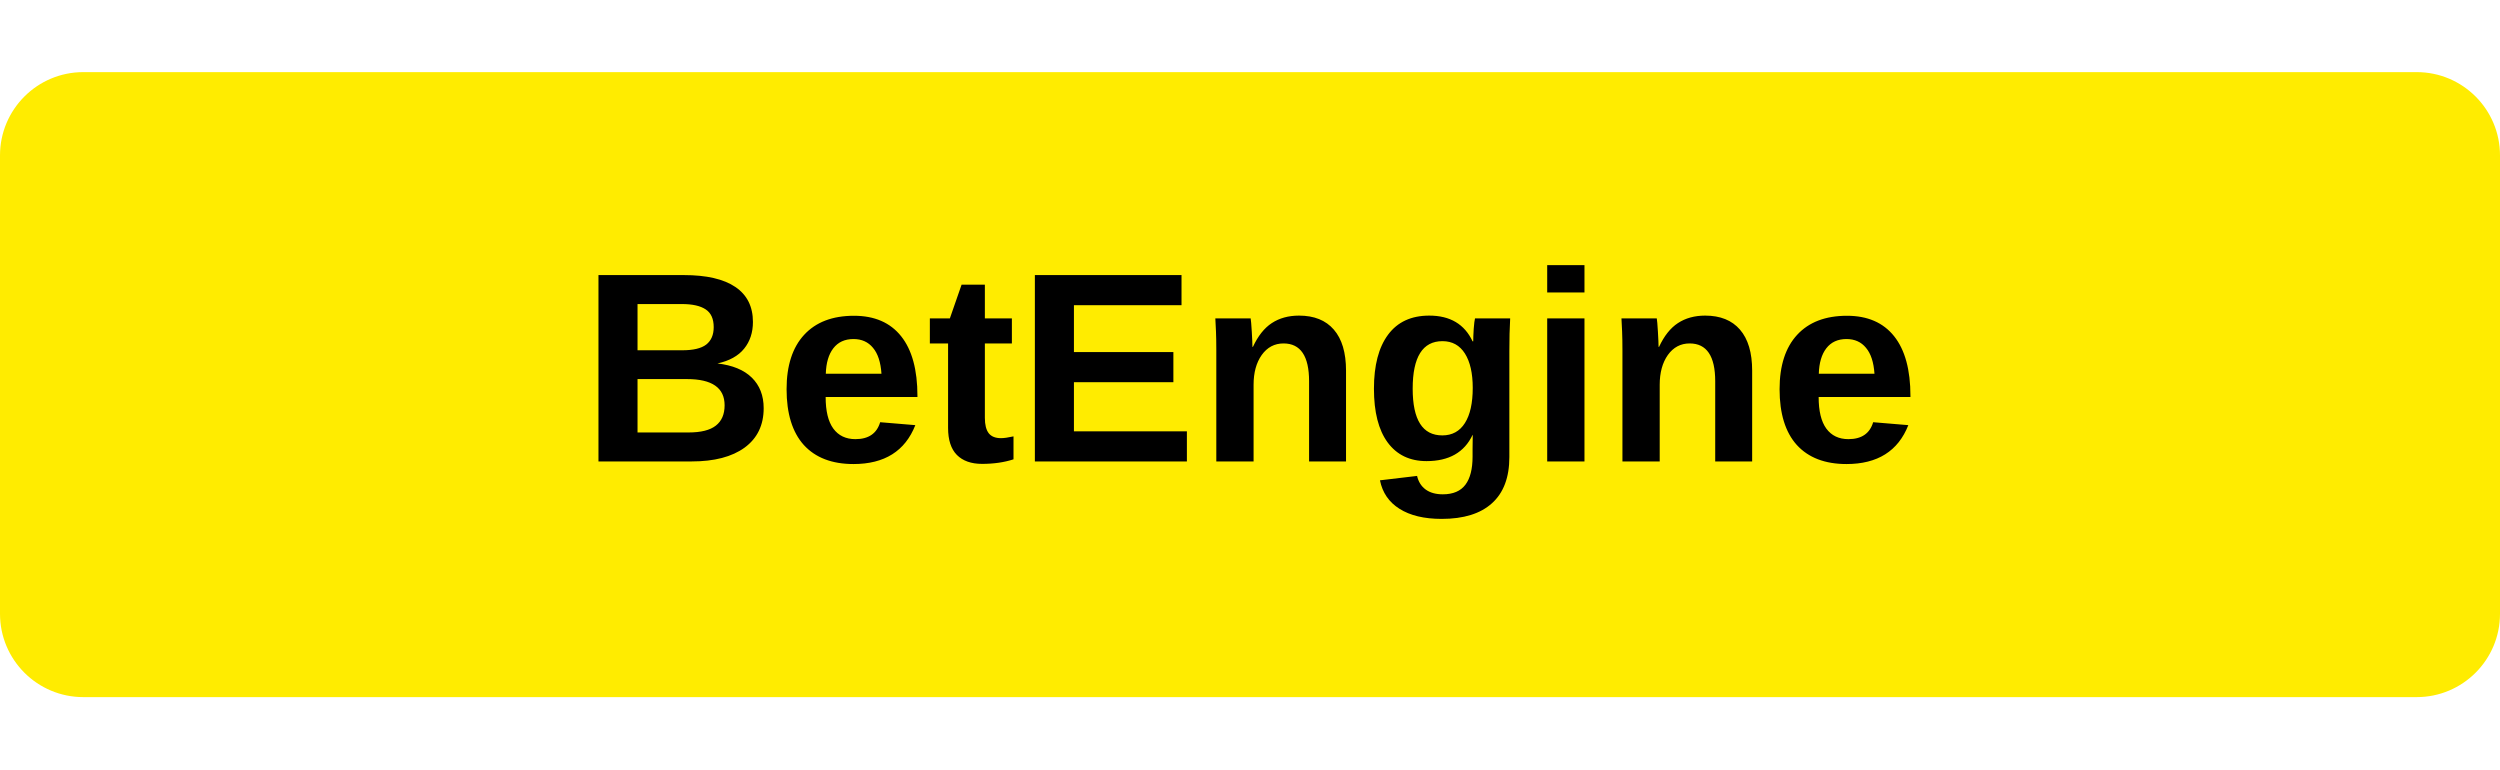
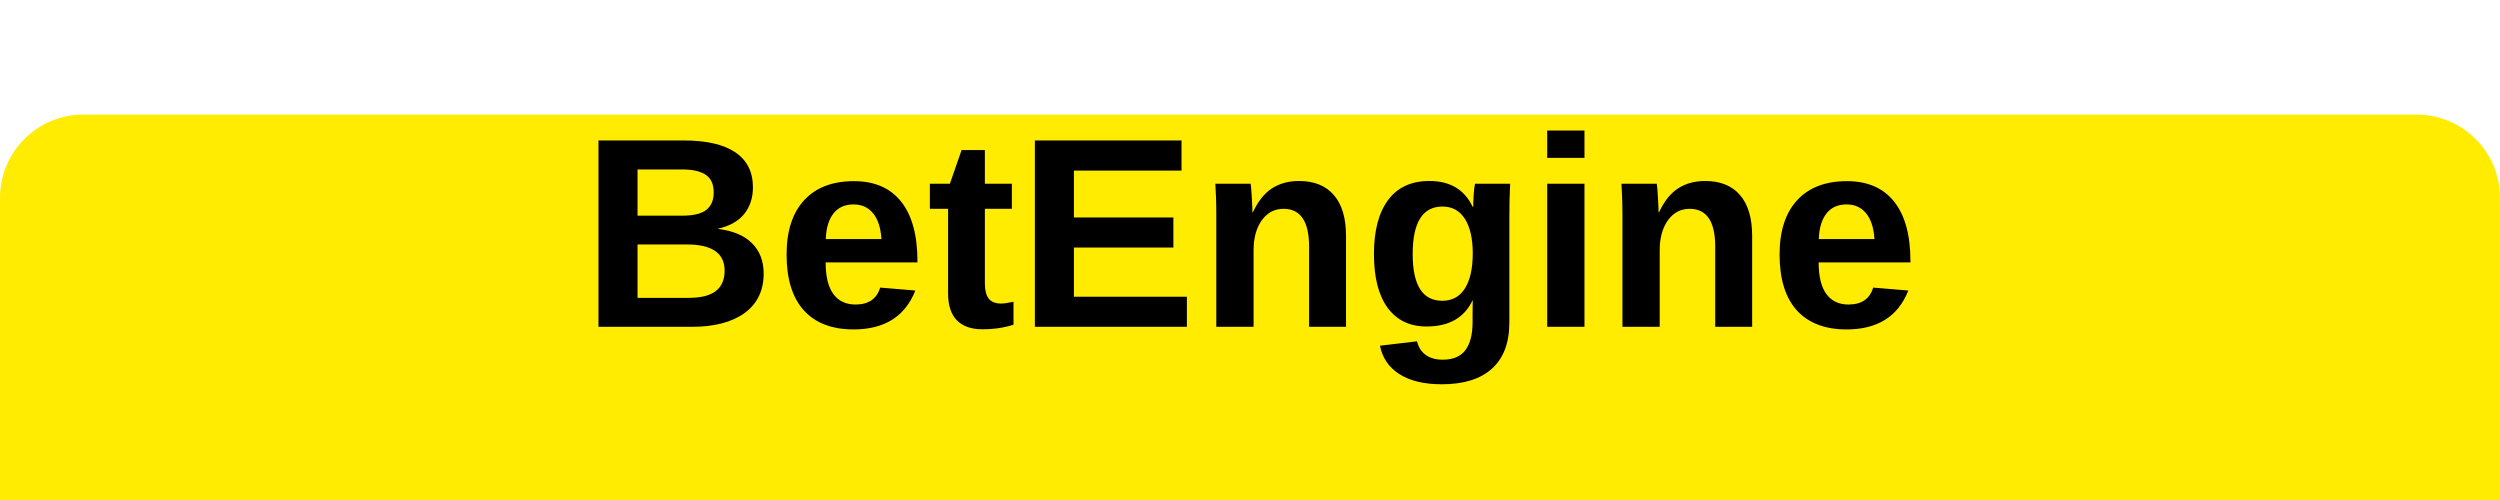
- <svg xmlns="http://www.w3.org/2000/svg" width="130" height="40" viewBox="0 0 240 60">
+ <svg xmlns="http://www.w3.org/2000/svg" width="130" height="26" viewBox="0 0 240 26">
  <rect width="240" height="60" rx="8" fill="#ffec00" />
  <text x="50%" y="50%" dominant-baseline="middle" text-anchor="middle" font-size="26" font-family="Arial" font-weight="700" fill="#000">
    BetEngine
  </text>
</svg>
